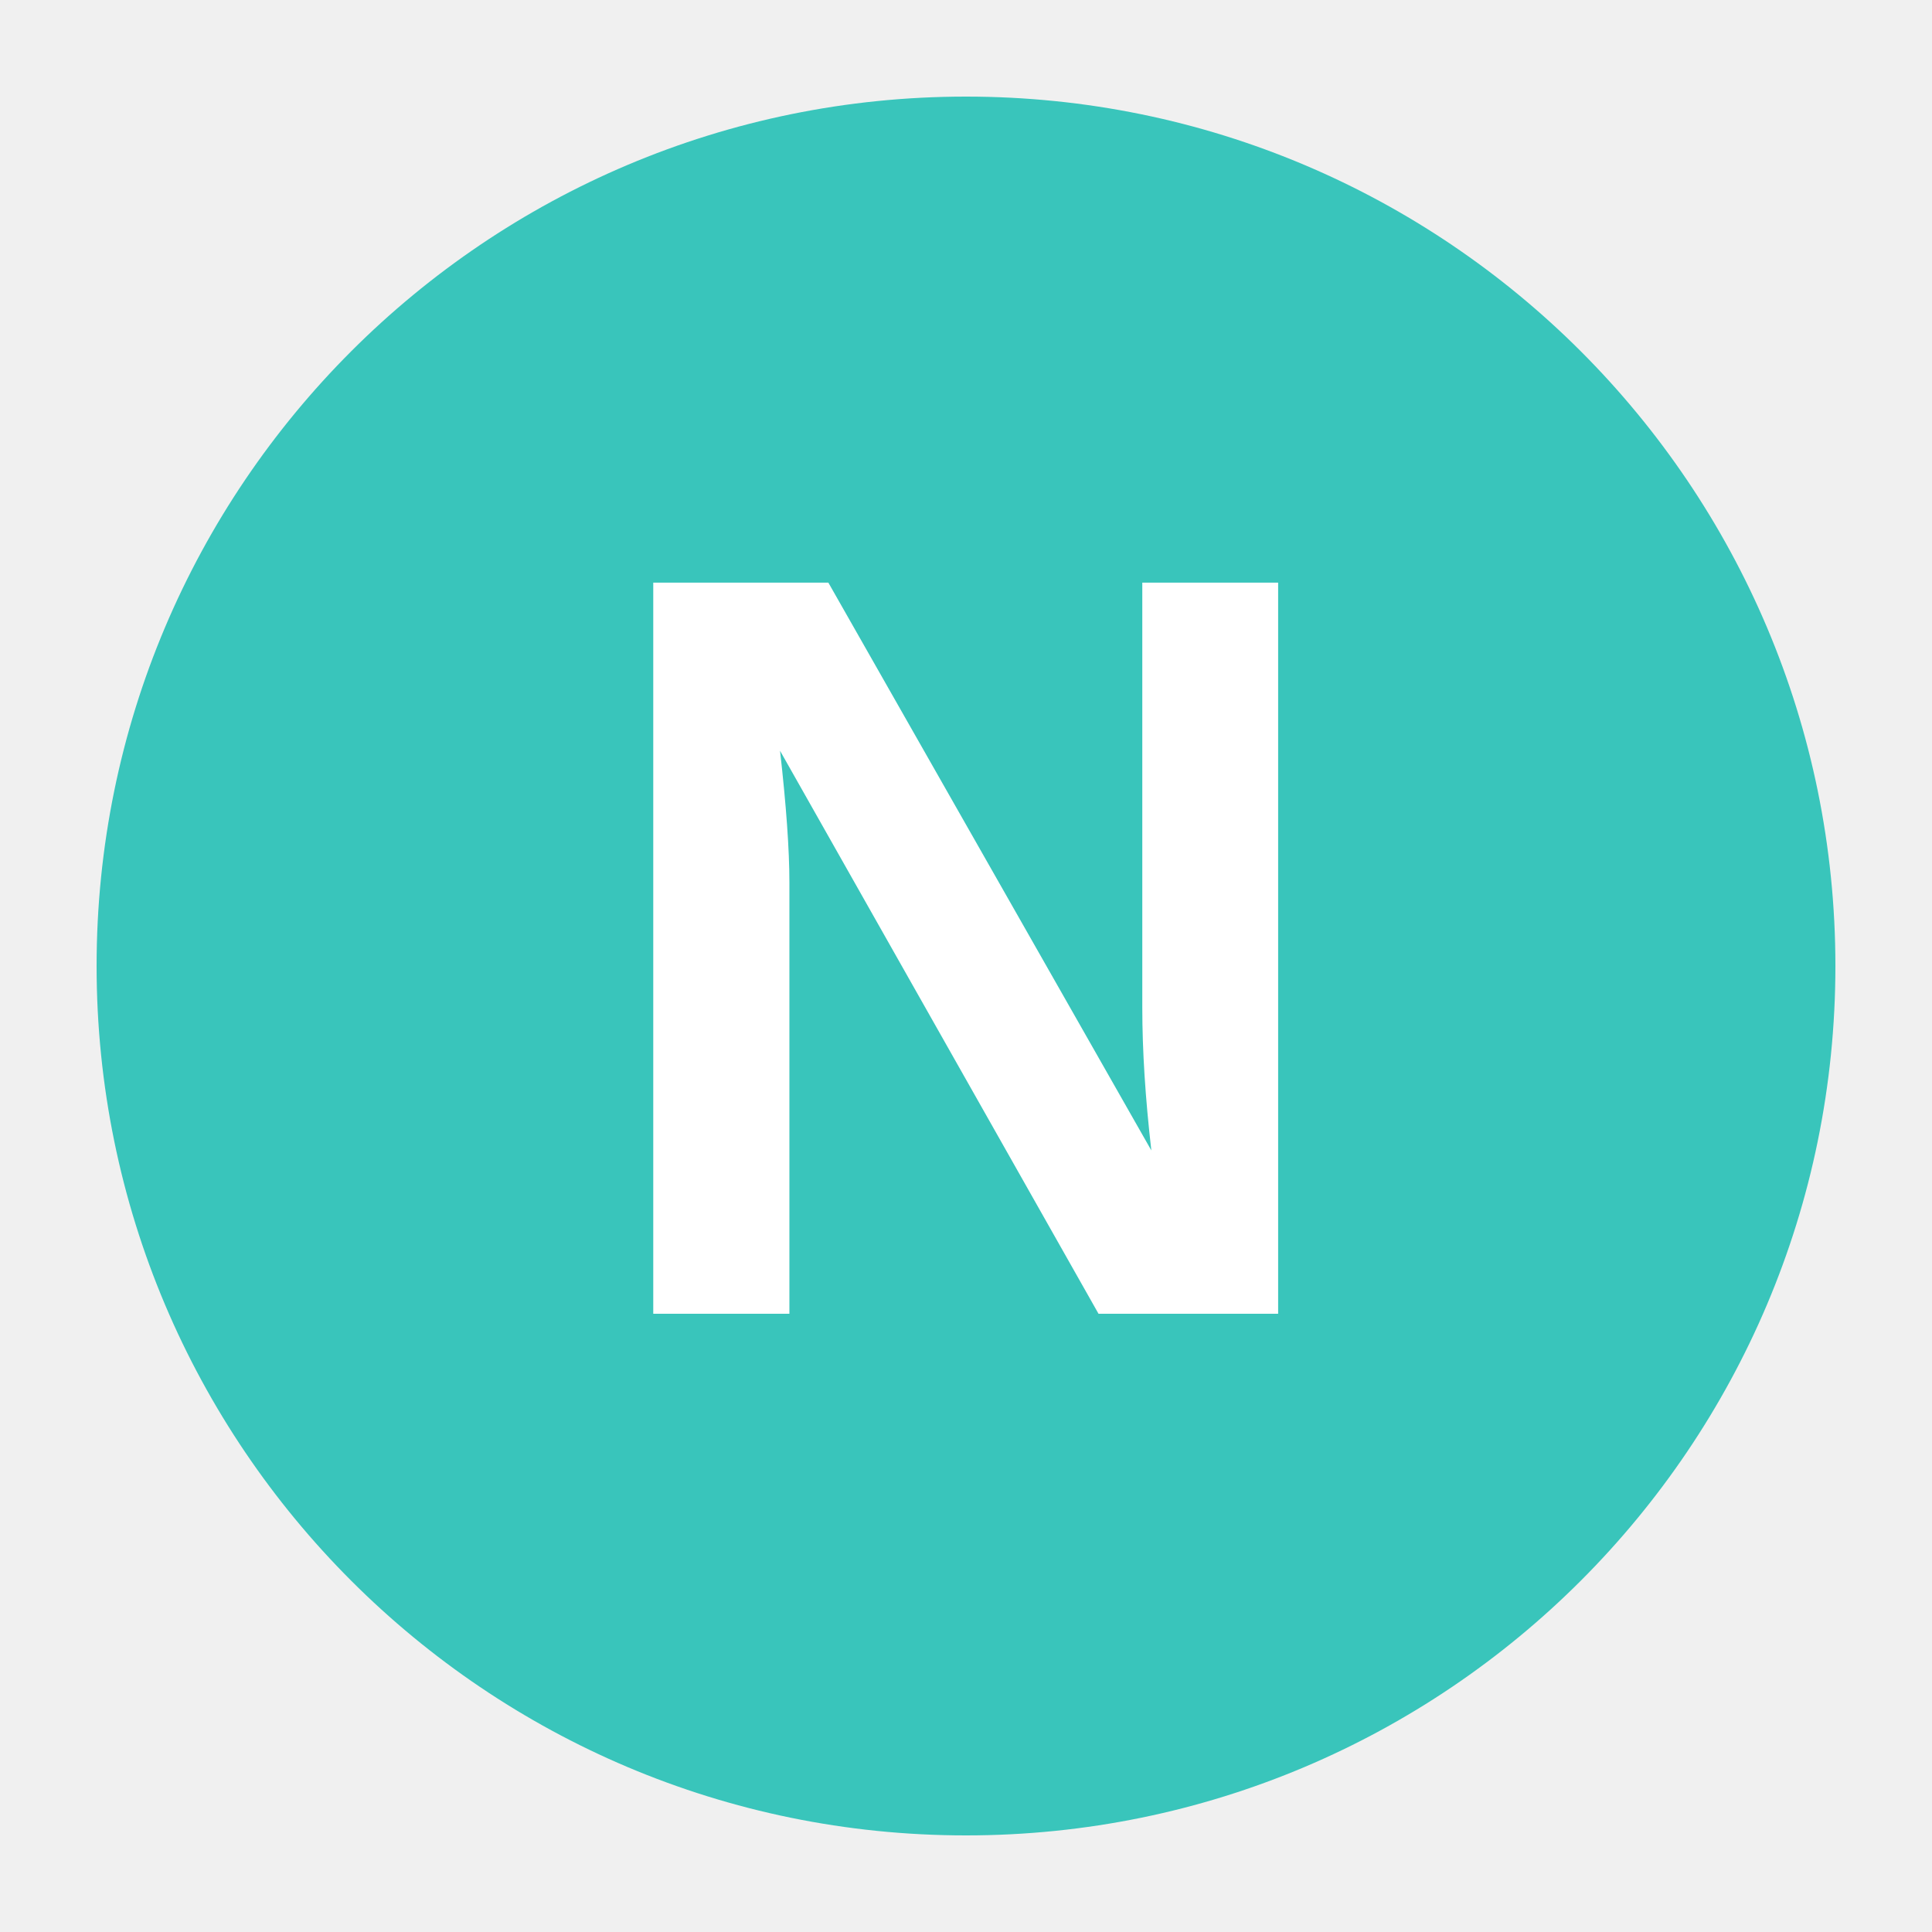
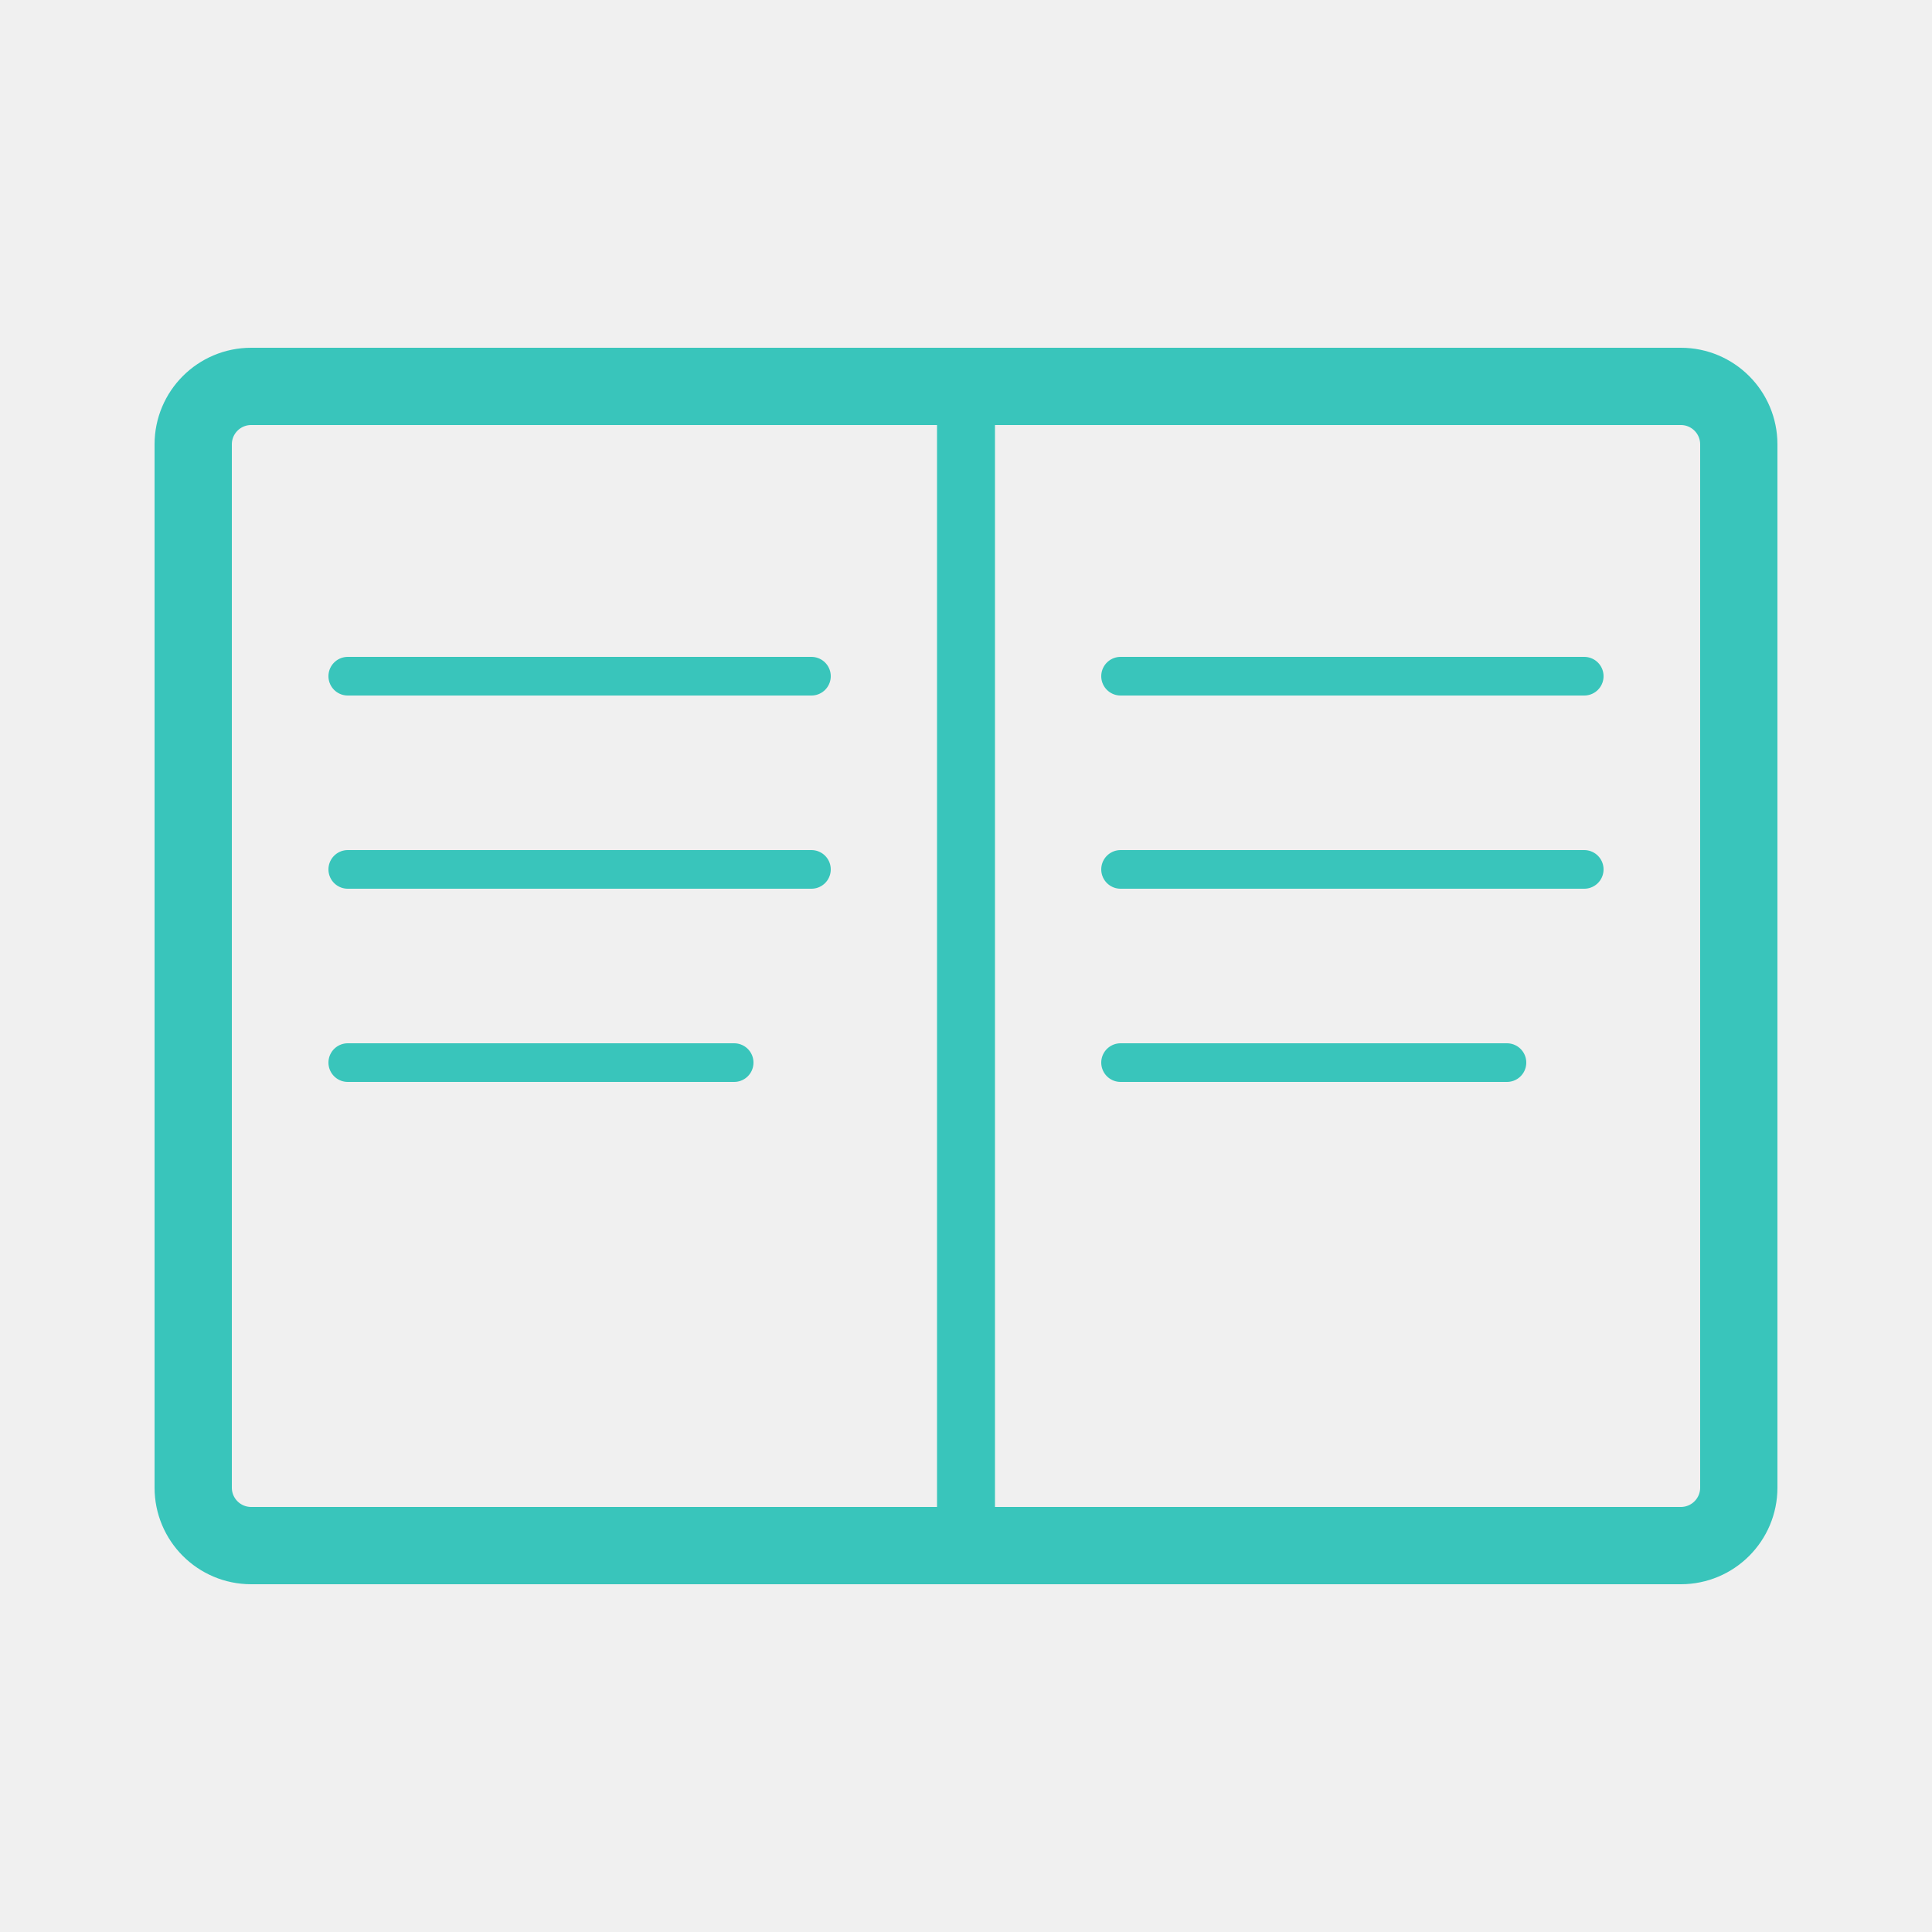
<svg xmlns="http://www.w3.org/2000/svg" viewBox="0 0 100 100">
-   <circle cx="50" cy="50" r="45" fill="#39C5BB" />
-   <text x="50" y="68" font-size="55" text-anchor="middle" fill="white" font-family="Arial, sans-serif" font-weight="bold">N</text>
+   <rect x="10" y="20" width="80" height="60" rx="3" fill="none" stroke="#39C5BB" stroke-width="4" />
+   <line x1="50" y1="20" x2="50" y2="80" stroke="#39C5BB" stroke-width="3" />
+   <line x1="18" y1="35" x2="42" y2="35" stroke="#39C5BB" stroke-width="2" stroke-linecap="round" />
+   <line x1="18" y1="45" x2="42" y2="45" stroke="#39C5BB" stroke-width="2" stroke-linecap="round" />
+   <line x1="18" y1="55" x2="38" y2="55" stroke="#39C5BB" stroke-width="2" stroke-linecap="round" />
+   <line x1="58" y1="35" x2="82" y2="35" stroke="#39C5BB" stroke-width="2" stroke-linecap="round" />
+   <line x1="58" y1="45" x2="82" y2="45" stroke="#39C5BB" stroke-width="2" stroke-linecap="round" />
+   <line x1="58" y1="55" x2="78" y2="55" stroke="#39C5BB" stroke-width="2" stroke-linecap="round" />
</svg>
